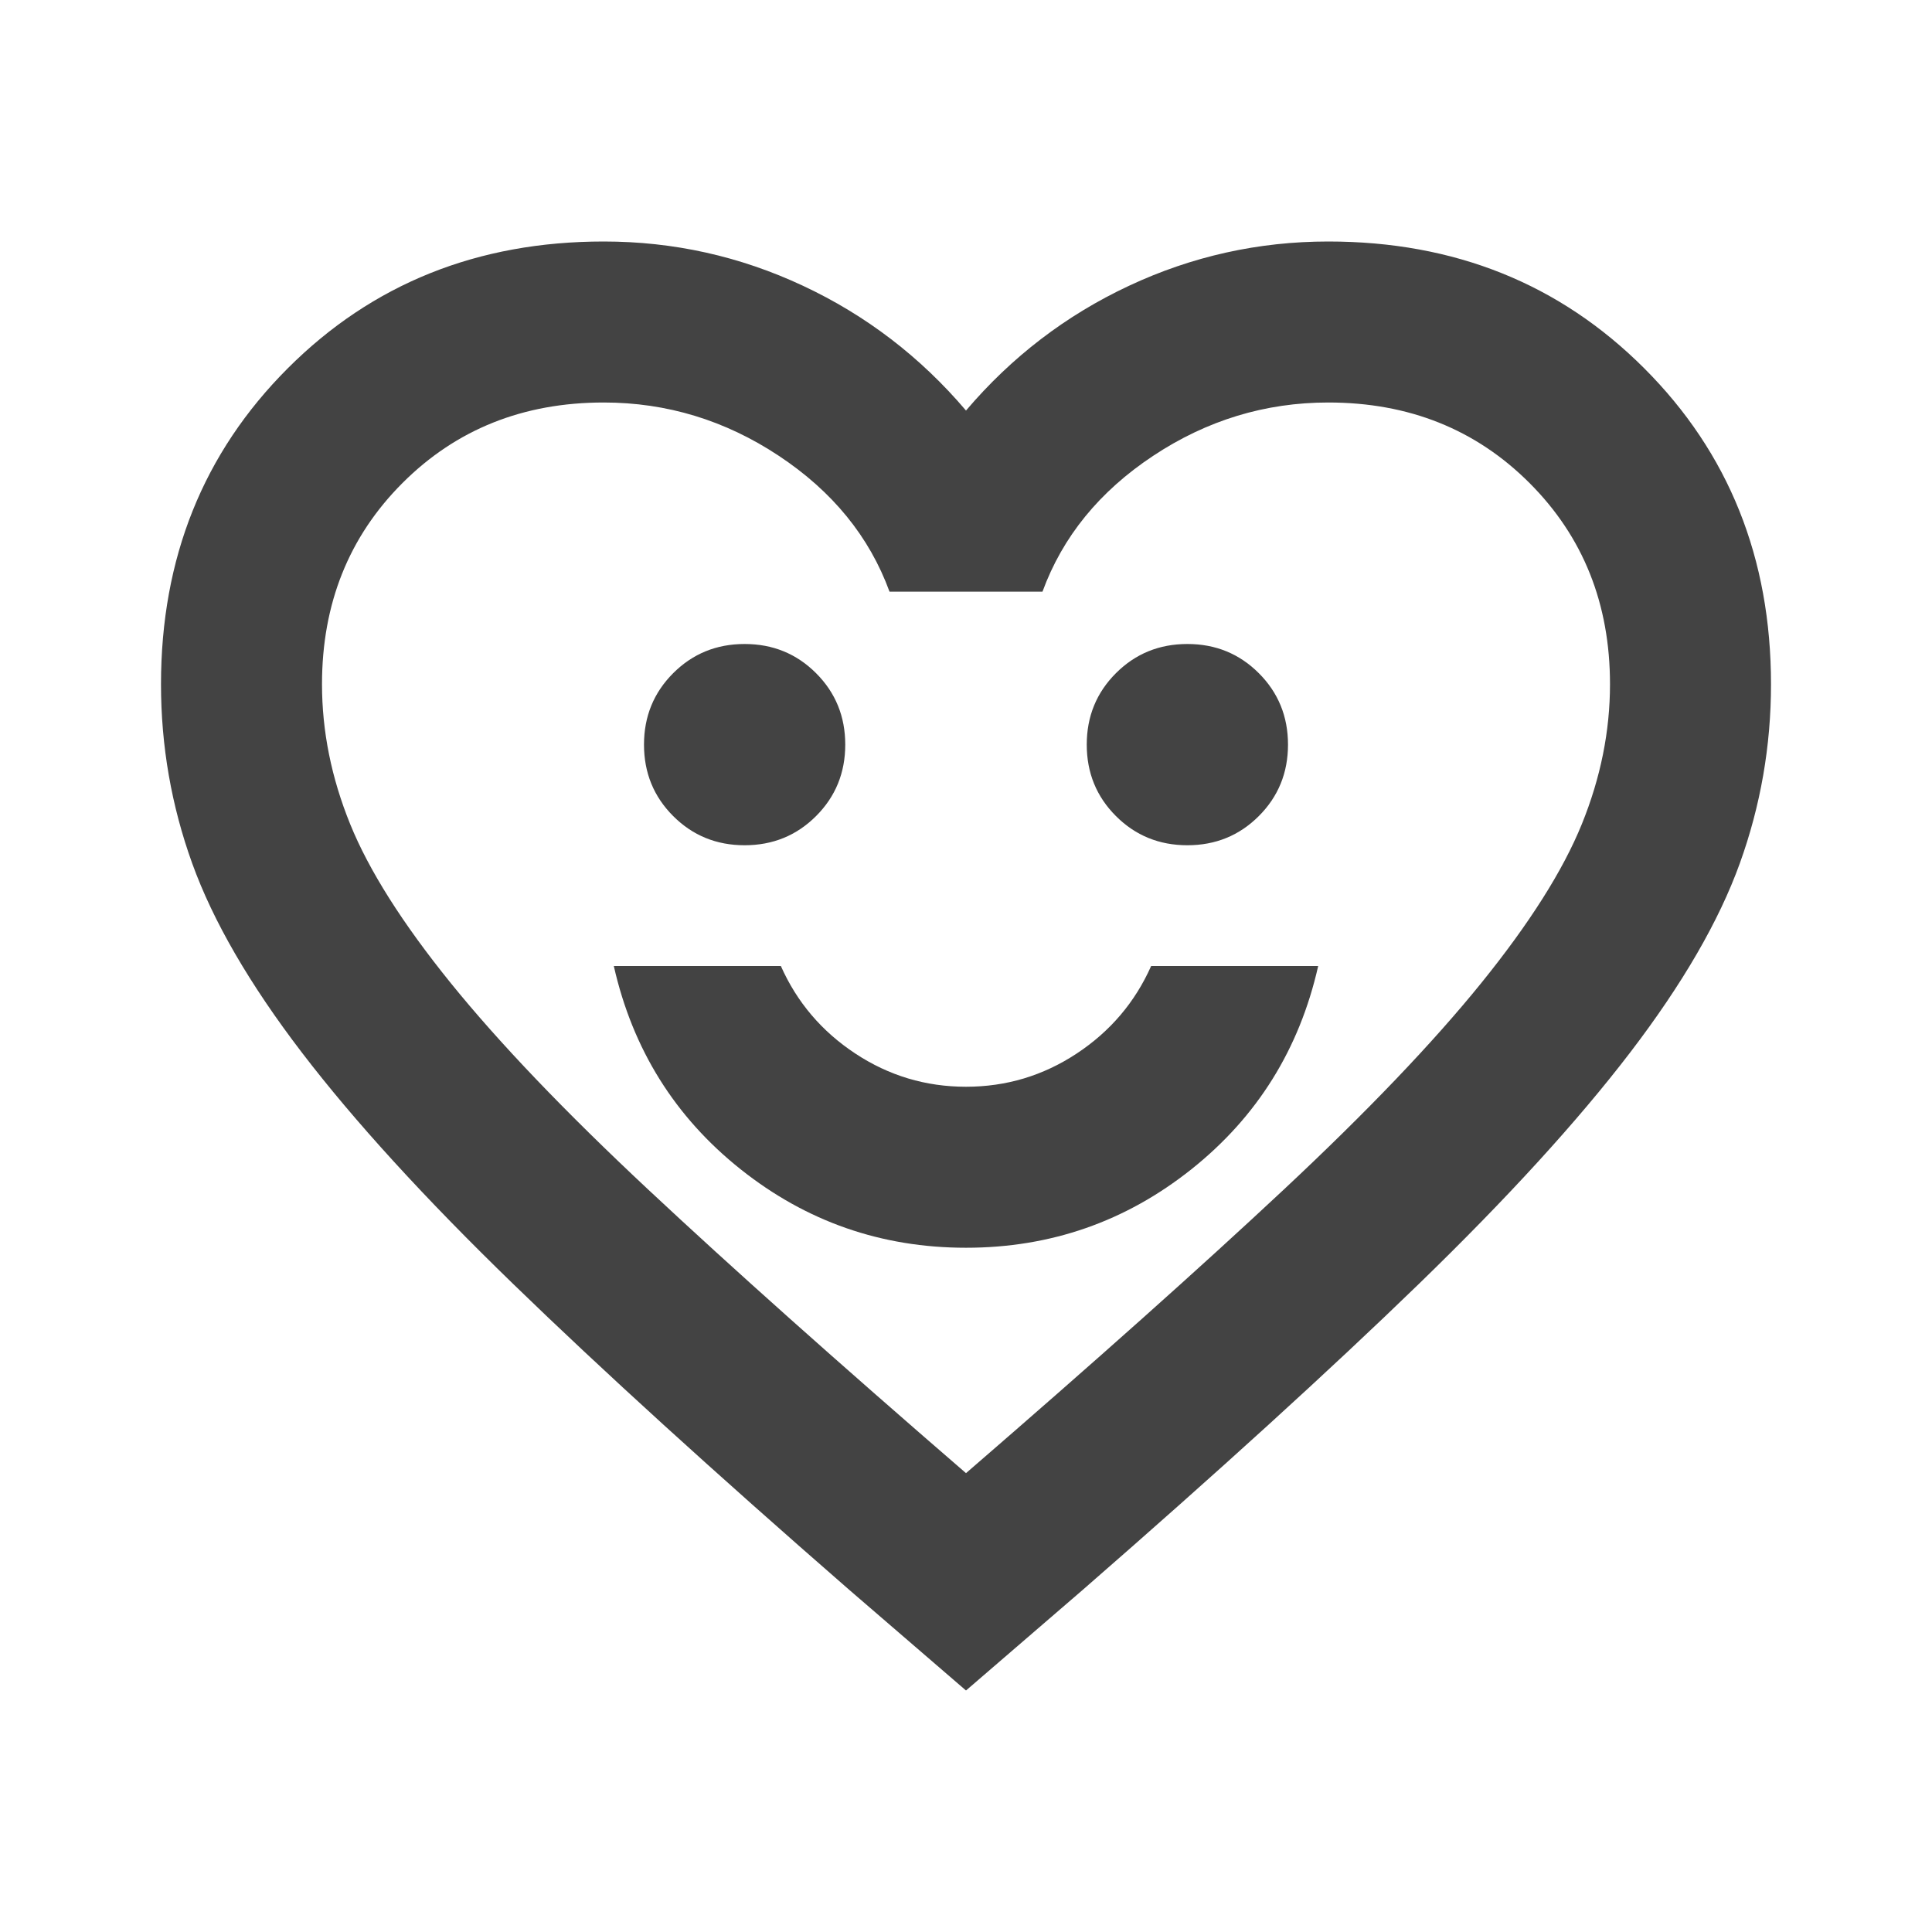
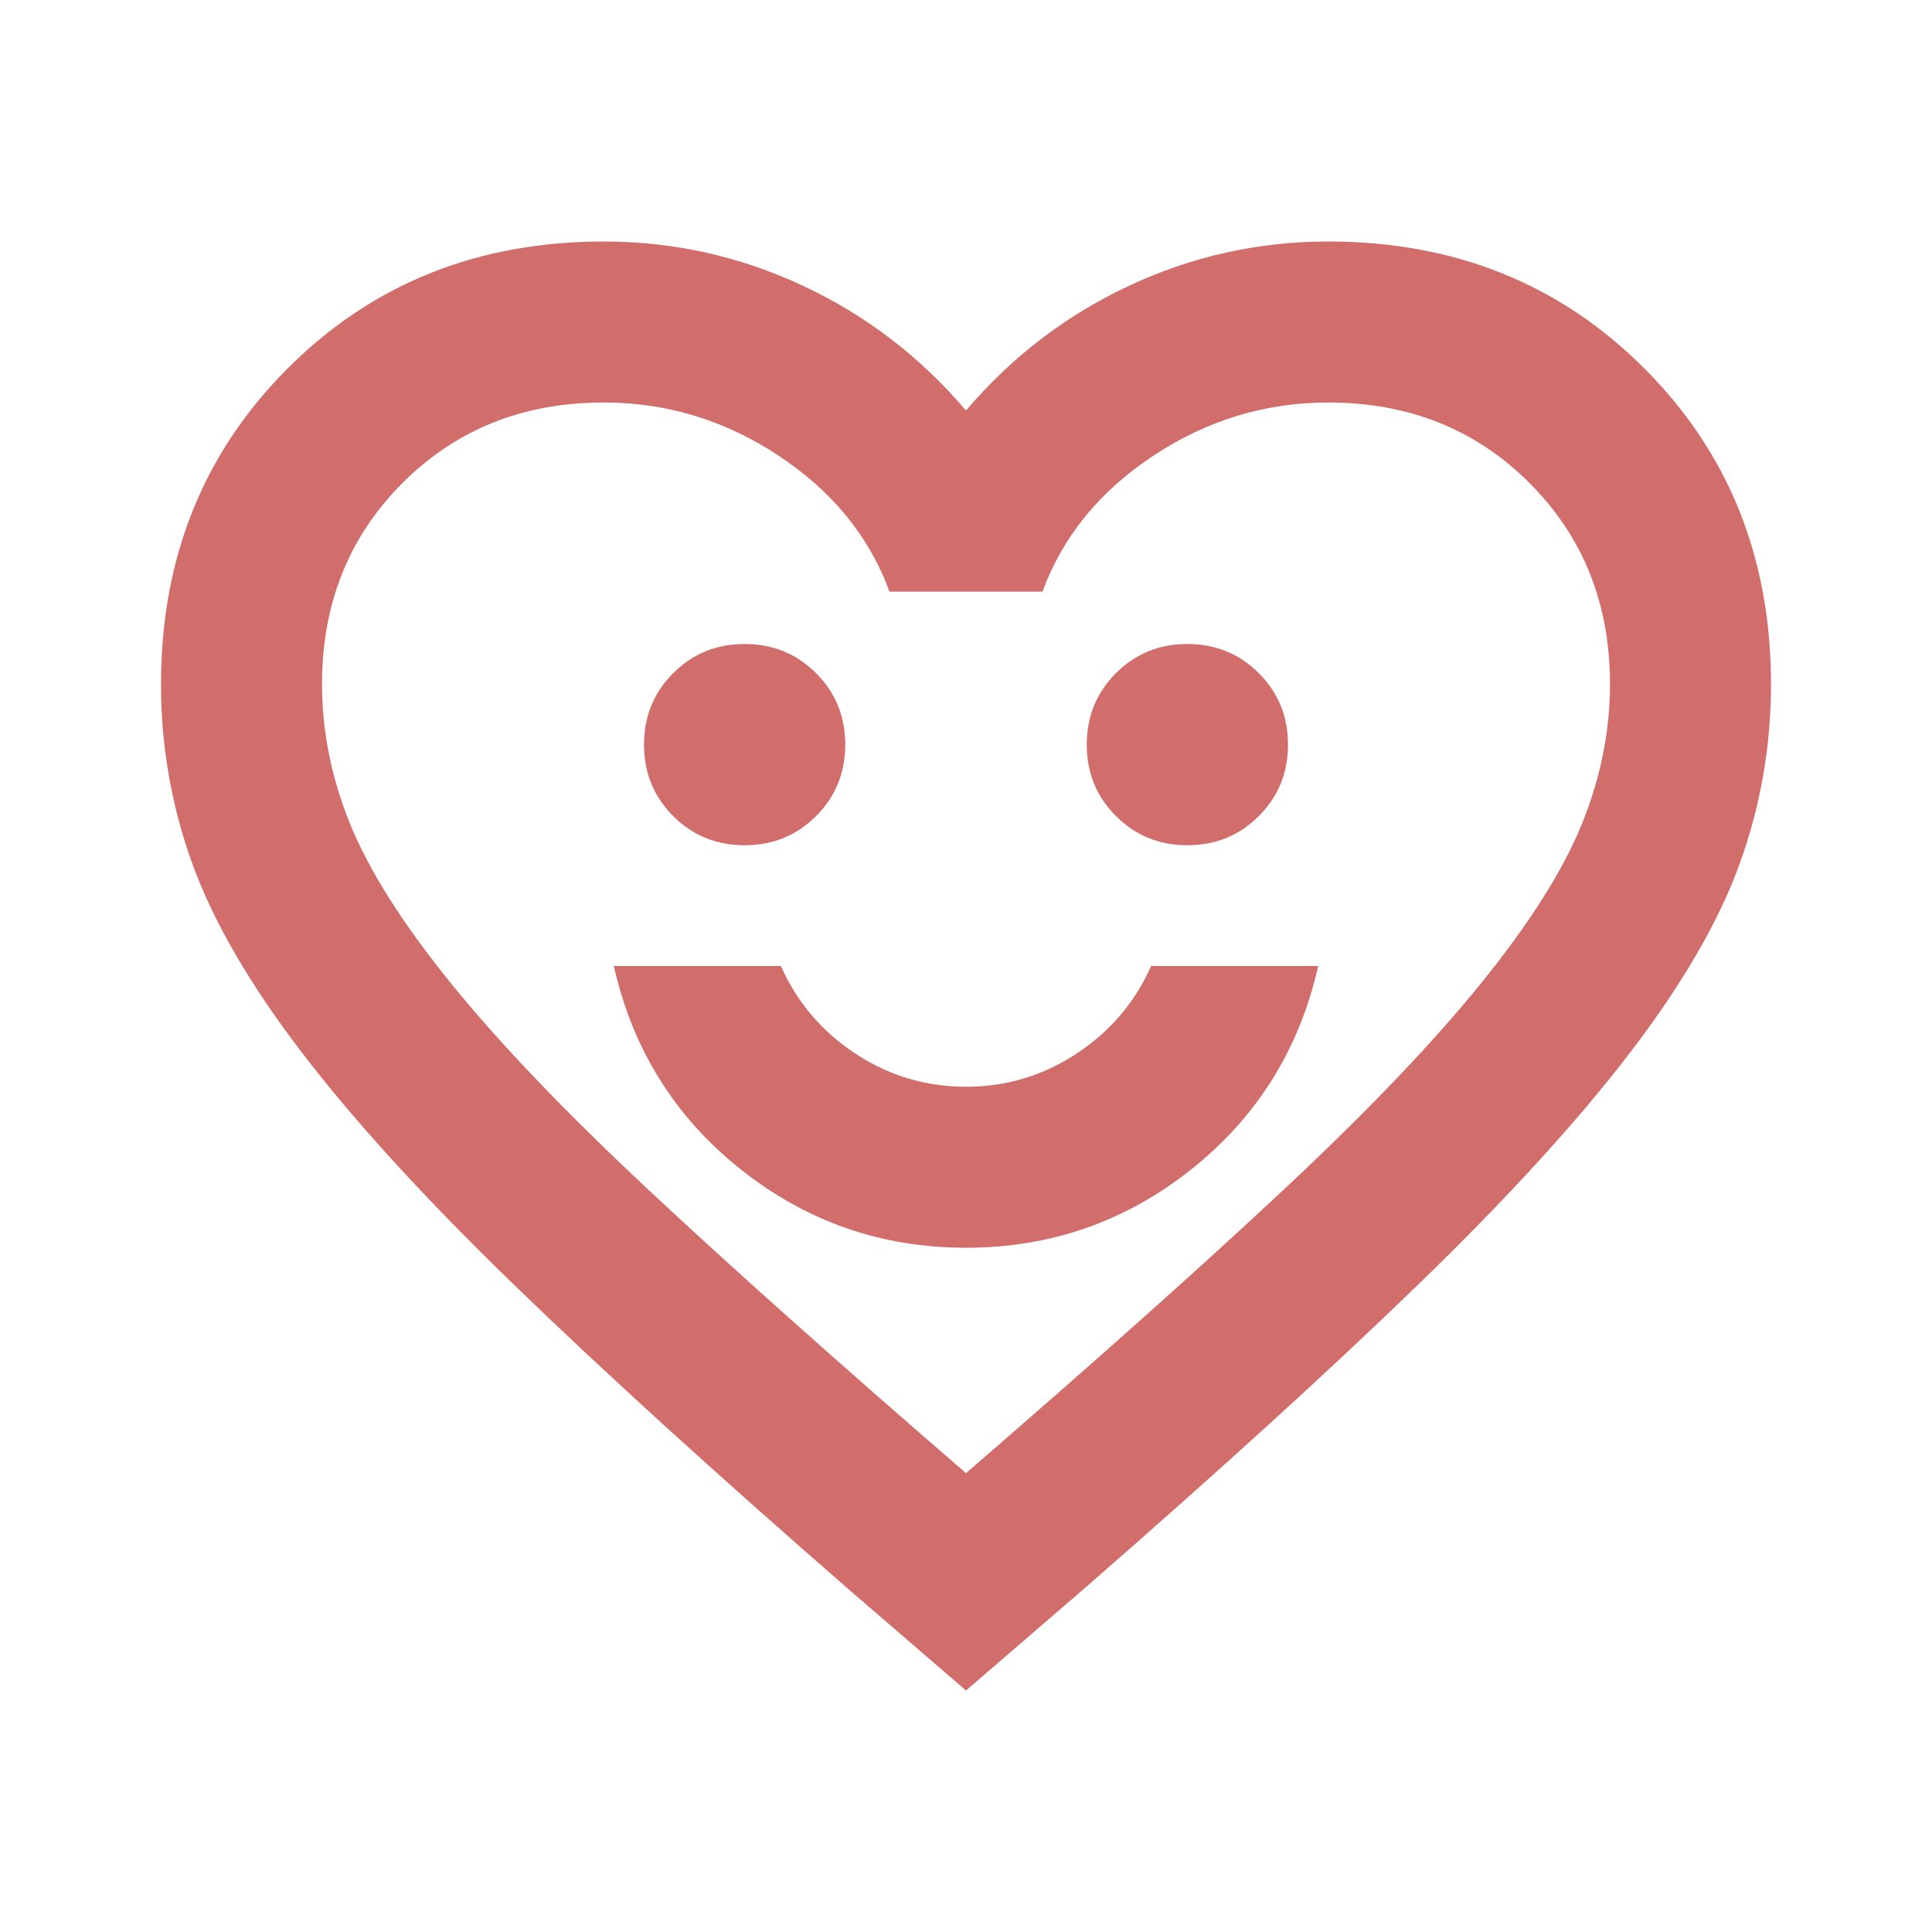
- <svg xmlns="http://www.w3.org/2000/svg" height="24px" viewBox="0 -960 960 960" width="24px" fill="#434343">
+ <svg xmlns="http://www.w3.org/2000/svg" height="24px" viewBox="0 -960 960 960" width="24px" fill="#D16D6A">
  <path d="M480-340q63 0 112-39t63-101h-83q-12 27-37 43.5T480-420q-30 0-55-16.5T388-480h-83q14 62 63 101t112 39ZM370-540q21 0 35.5-14.5T420-590q0-21-14.5-35.5T370-640q-21 0-35.5 14.5T320-590q0 21 14.5 35.5T370-540Zm220 0q21 0 35.5-14.5T640-590q0-21-14.5-35.5T590-640q-21 0-35.5 14.5T540-590q0 21 14.5 35.5T590-540ZM480-120l-58-50q-101-88-167-152T150-437q-39-51-54.5-94T80-620q0-94 63-157t157-63q52 0 99 22t81 62q34-40 81-62t99-22q94 0 157 63t63 157q0 46-15.5 89T810-437q-39 51-105 115T538-170l-58 50Zm0-108q96-83 158-141t98-102.5q36-44.5 50-79t14-69.5q0-60-40-100t-100-40q-47 0-87 26.5T518-666h-76q-15-41-55-67.5T300-760q-60 0-100 40t-40 100q0 35 14 69.5t50 79Q260-427 322-369t158 141Zm0-266Z" />
</svg>
